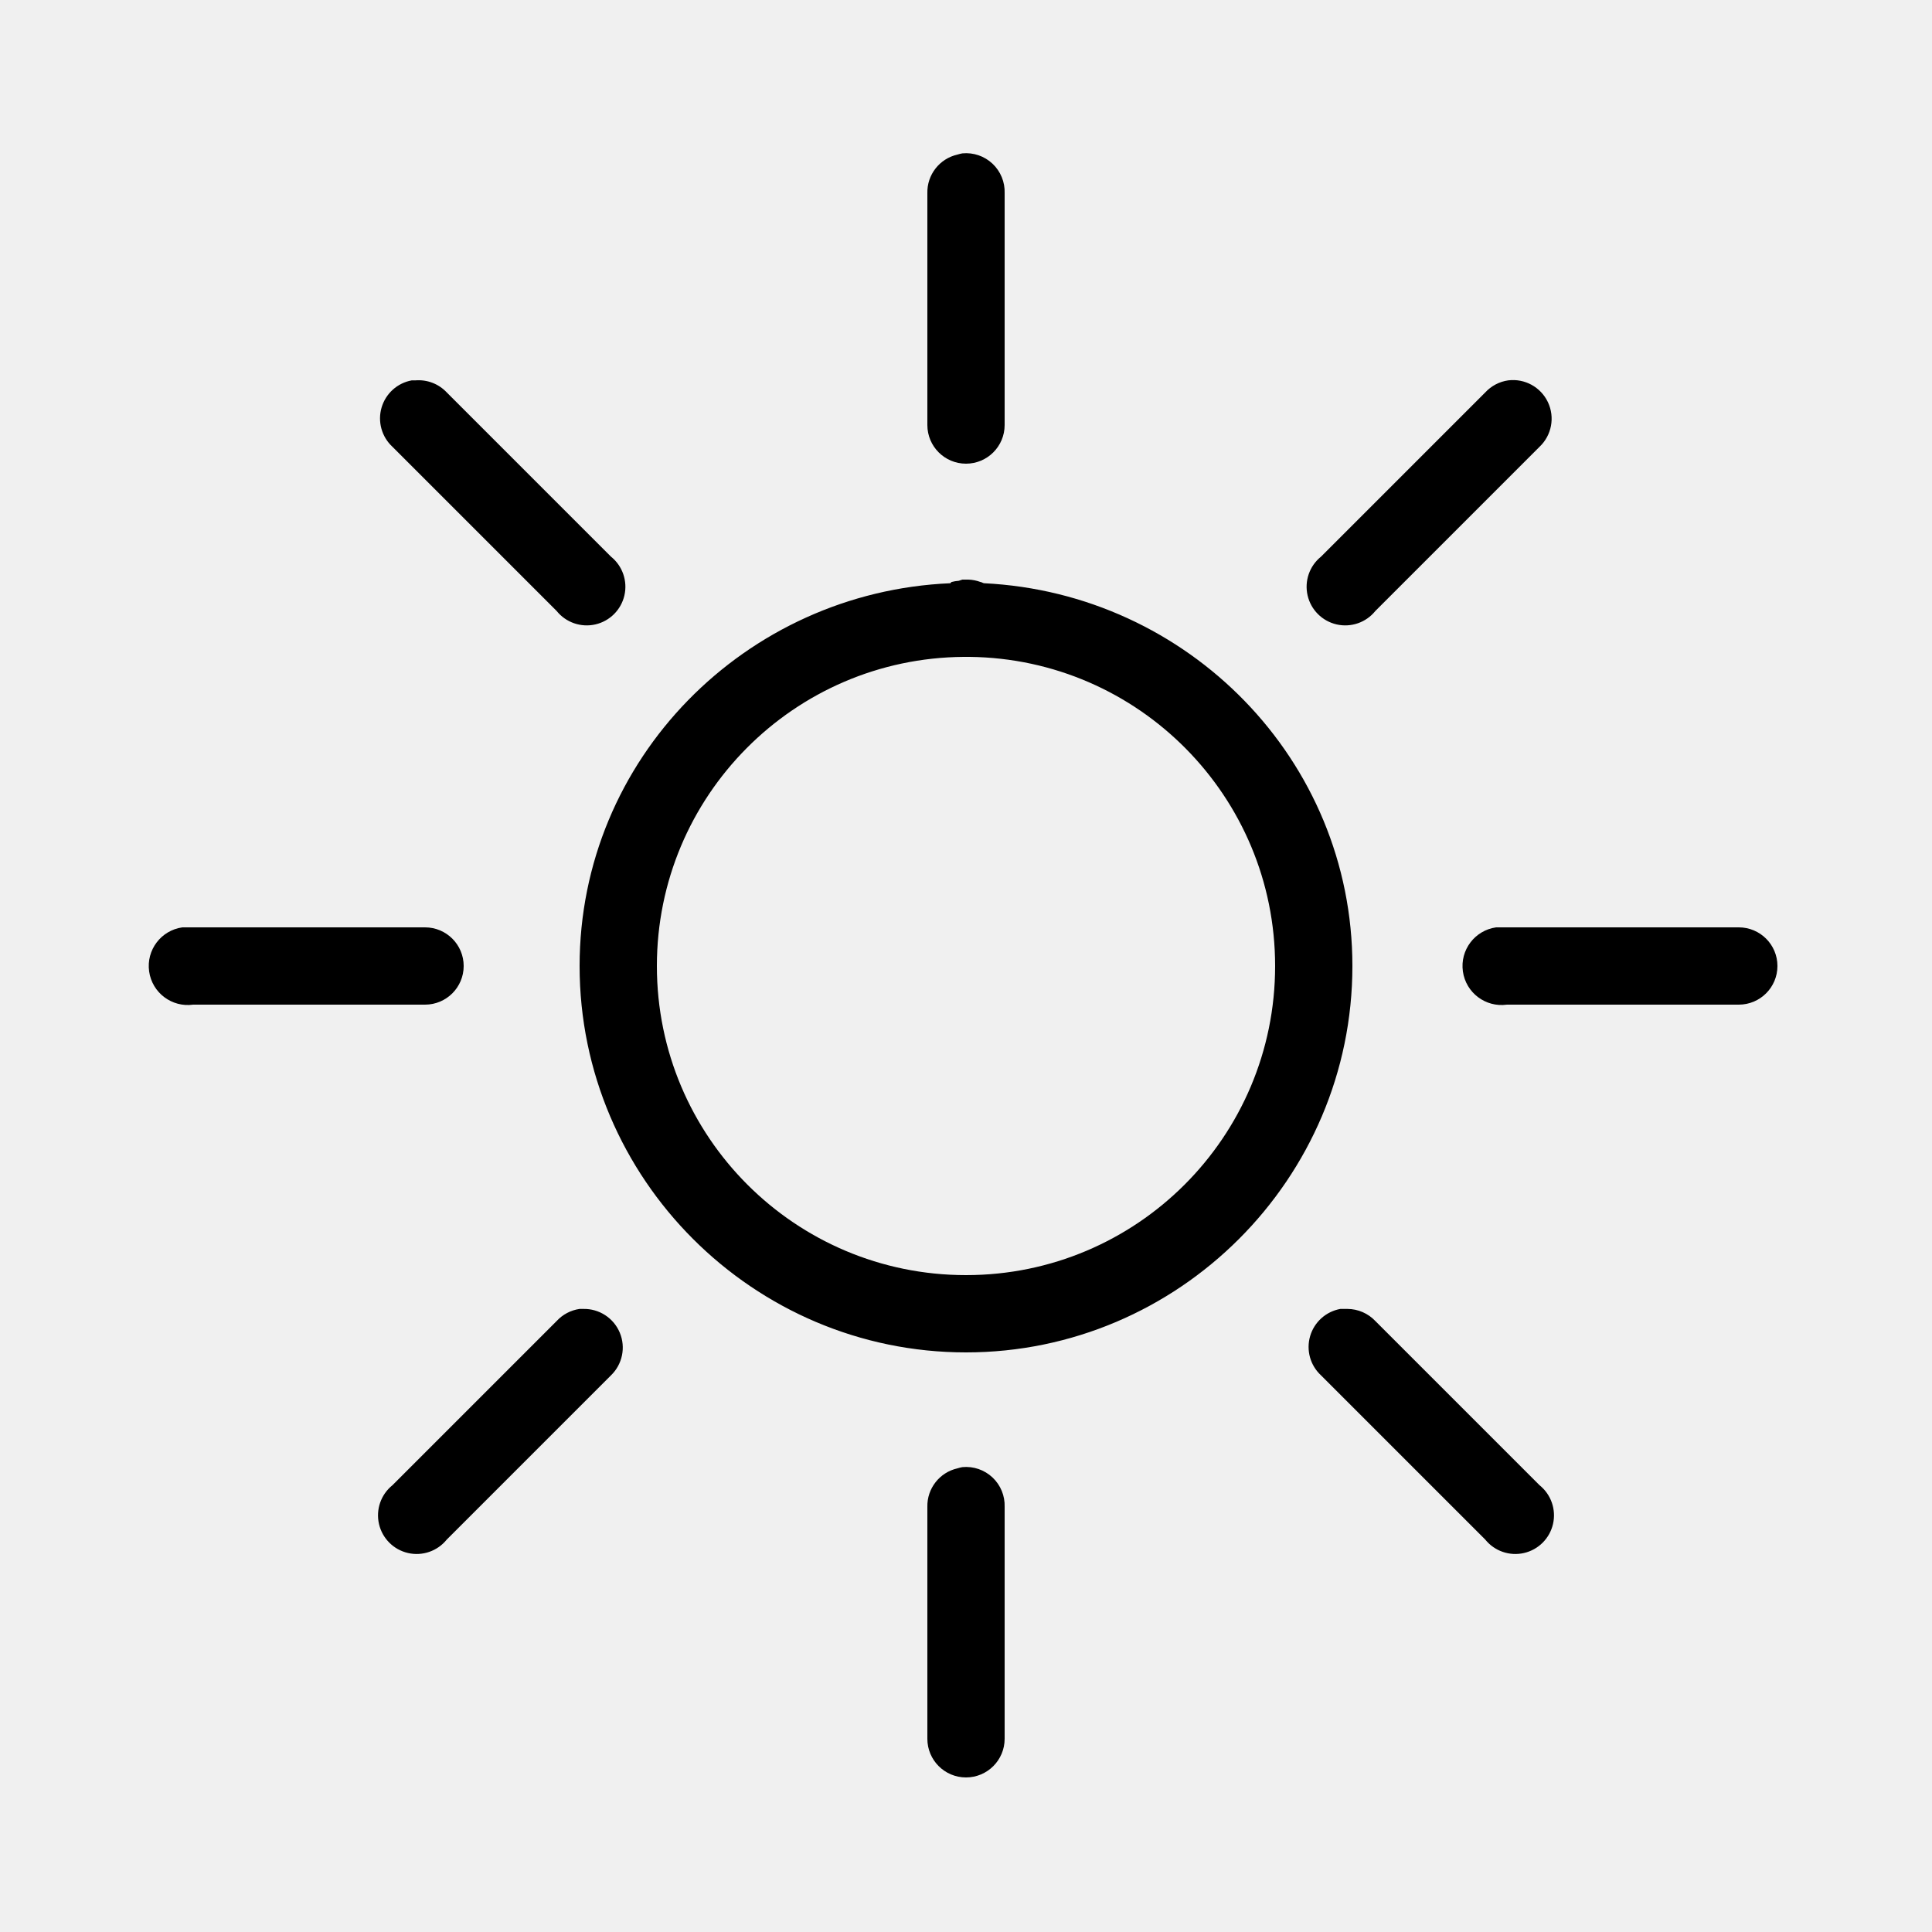
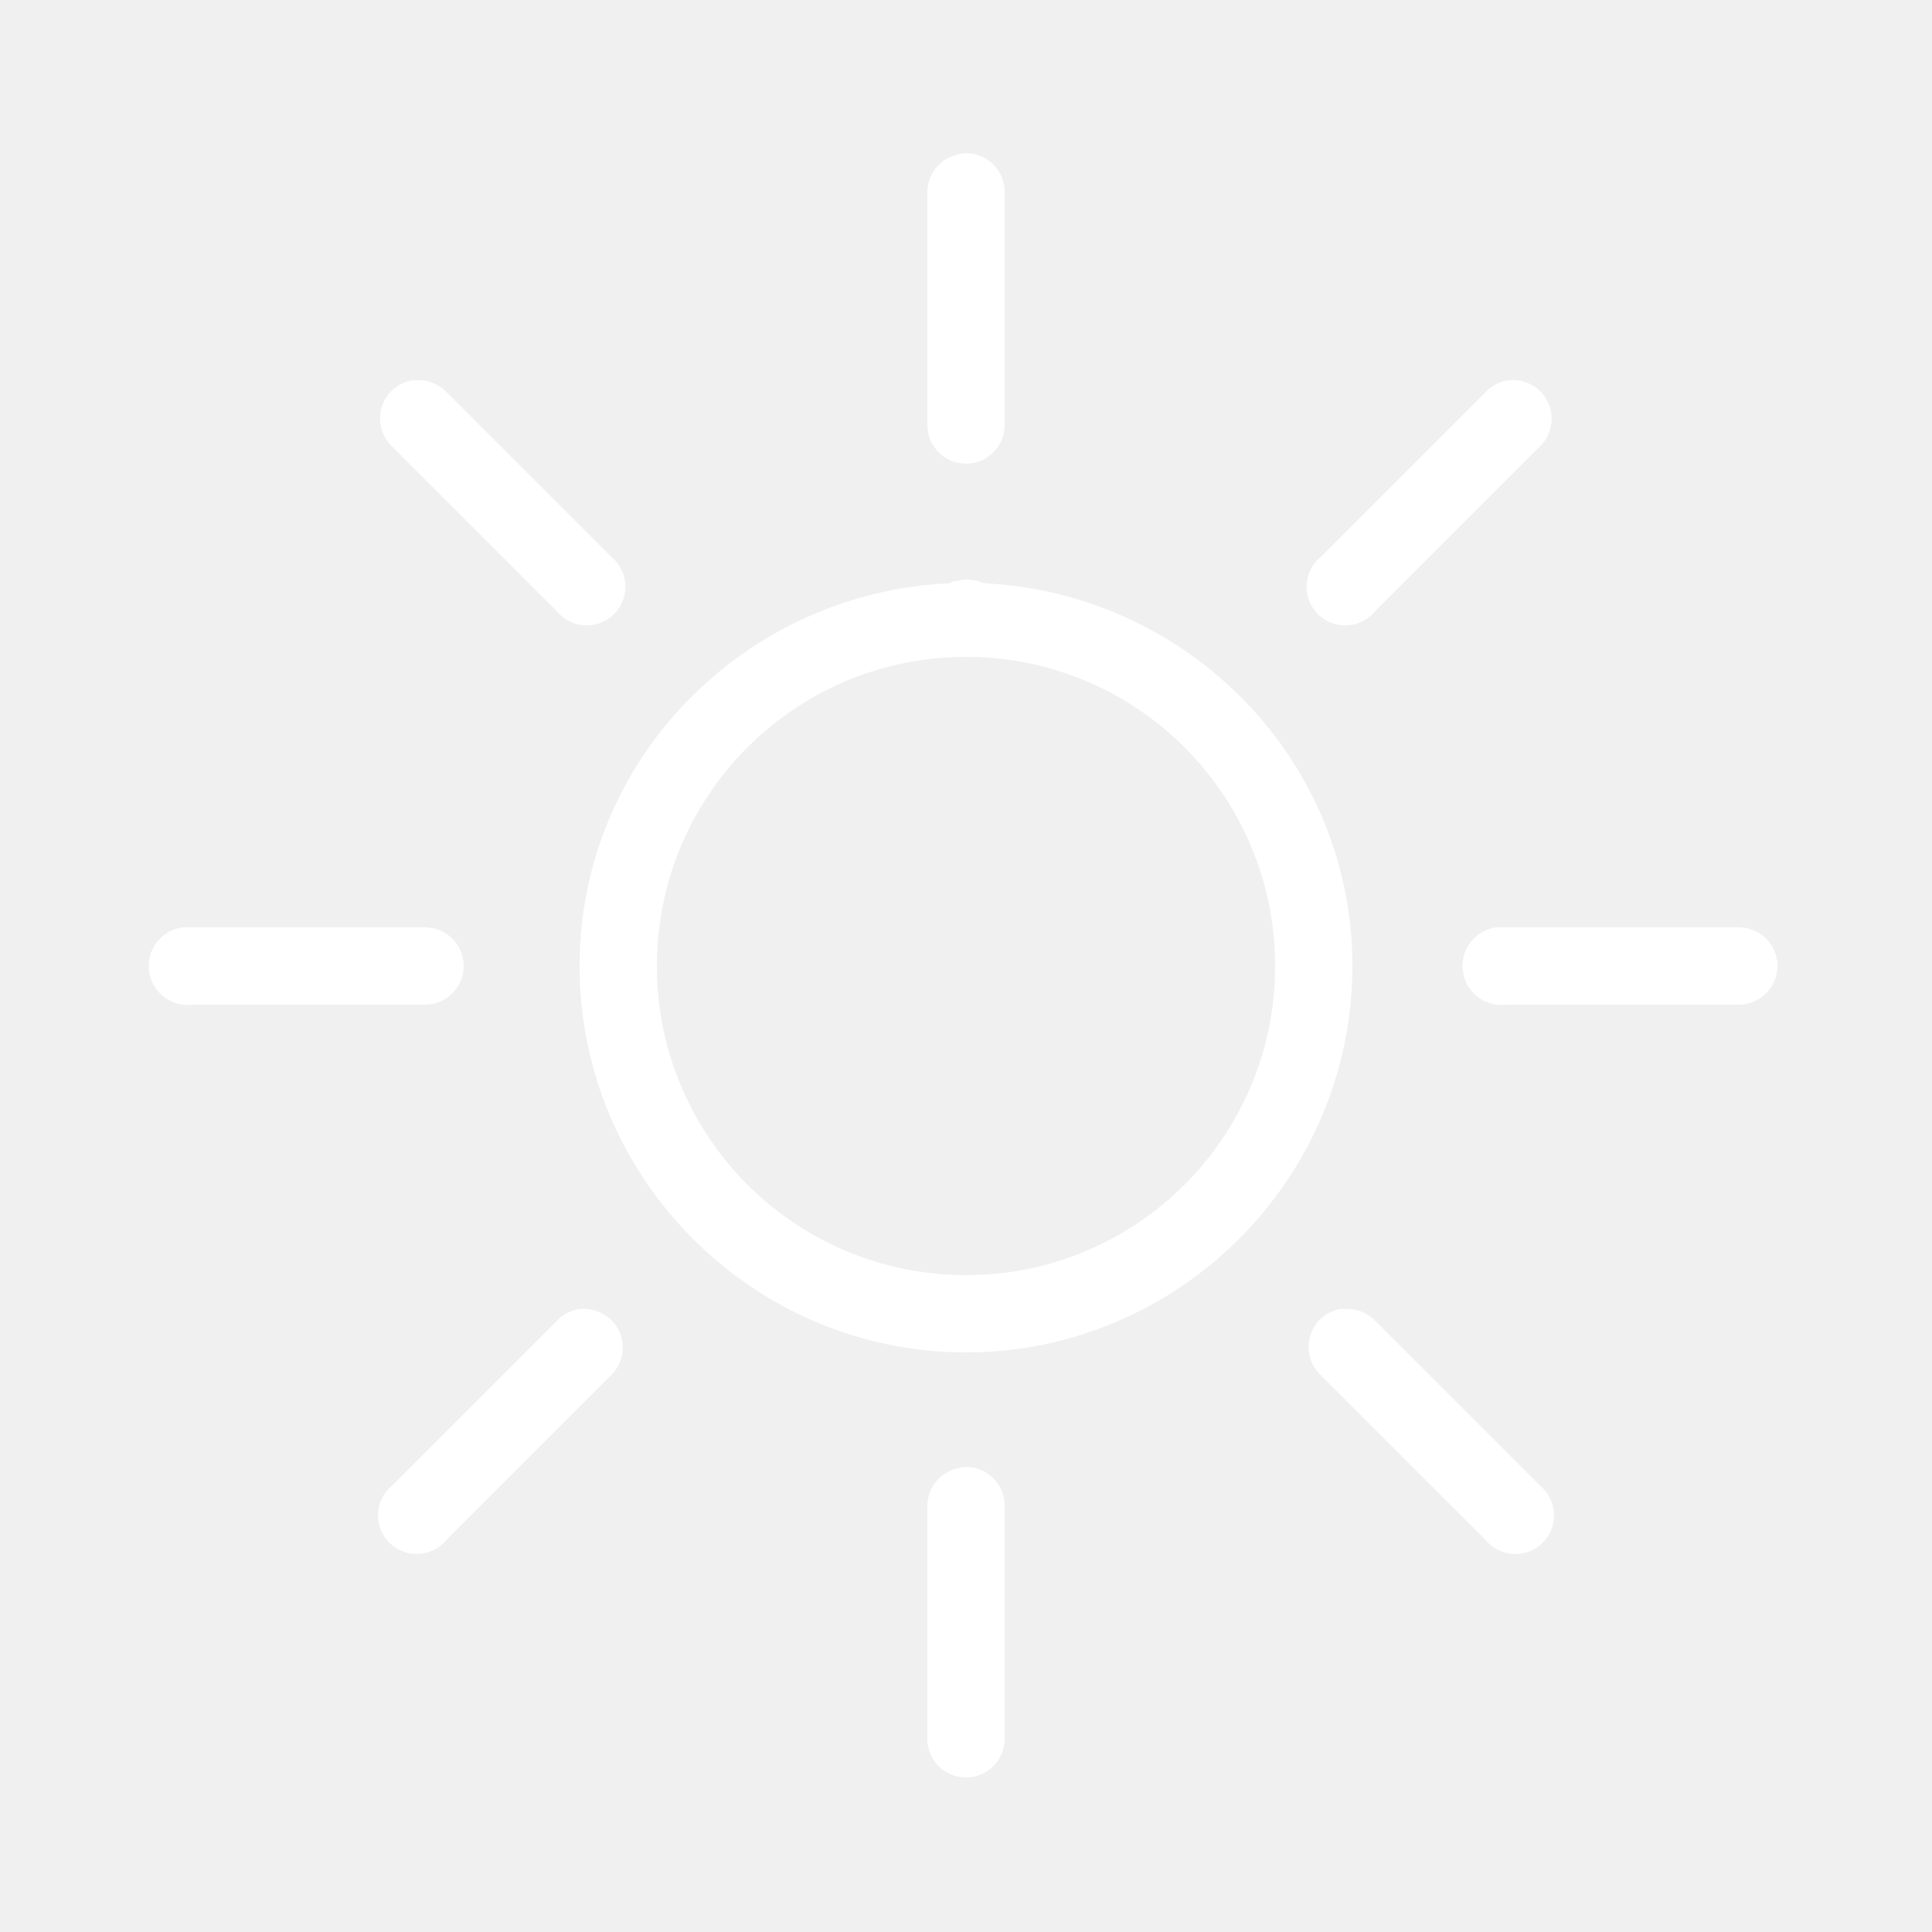
<svg xmlns="http://www.w3.org/2000/svg" viewBox="0,0,50,50" enable-background="new 0 0 50 50">
-   <path style="text-indent:0;text-align:start;line-height:normal;text-transform:none;block-progression:tb;-inkscape-font-specification:Bitstream Vera Sans" d="M 24.906 3.969 A 1 1 0 0 0 24.781 4 A 1 1 0 0 0 24 5 L 24 11 A 1 1 0 1 0 26 11 L 26 5 A 1 1 0 0 0 24.906 3.969 z M 10.656 9.844 A 1 1 0 0 0 10.156 11.562 L 14.406 15.812 A 1 1 0 1 0 15.812 14.406 L 11.562 10.156 A 1 1 0 0 0 10.75 9.844 A 1 1 0 0 0 10.656 9.844 z M 39.031 9.844 A 1 1 0 0 0 38.438 10.156 L 34.188 14.406 A 1 1 0 1 0 35.594 15.812 L 39.844 11.562 A 1 1 0 0 0 39.031 9.844 z M 24.906 15 A 1 1 0 0 0 24.812 15.031 A 1 1 0 0 0 24.625 15.062 A 1 1 0 0 0 24.594 15.094 C 19.288 15.322 15 19.641 15 25 C 15 30.505 19.496 35 25 35 C 30.505 35 35 30.505 35 25 C 35 19.662 30.745 15.354 25.469 15.094 C 25.435 15.092 25.409 15.064 25.375 15.062 A 1 1 0 0 0 25.062 15 C 25.041 15 25.021 15 25 15 A 1 1 0 0 0 24.906 15 z M 24.938 17 A 1 1 0 0 0 25 17 C 25.032 17 25.062 17 25.094 17 C 29.47 17.051 33 20.612 33 25 C 33 29.421 29.421 33 25 33 C 20.58 33 17 29.421 17 25 C 17 20.602 20.547 17.034 24.938 17 z M 4.719 24 A 1.004 1.004 0 0 0 5 26 L 11 26 A 1 1 0 1 0 11 24 L 5 24 A 1 1 0 0 0 4.906 24 A 1.001 1.001 0 0 0 4.812 24 A 1.004 1.004 0 0 0 4.719 24 z M 38.719 24 A 1.004 1.004 0 0 0 39 26 L 45 26 A 1 1 0 1 0 45 24 L 39 24 A 1 1 0 0 0 38.906 24 A 1.001 1.001 0 0 0 38.812 24 A 1.004 1.004 0 0 0 38.719 24 z M 15 33.875 A 1 1 0 0 0 14.406 34.188 L 10.156 38.438 A 1 1 0 1 0 11.562 39.844 L 15.812 35.594 A 1 1 0 0 0 15.094 33.875 A 1 1 0 0 0 15 33.875 z M 34.688 33.875 A 1 1 0 0 0 34.188 35.594 L 38.438 39.844 A 1 1 0 1 0 39.844 38.438 L 35.594 34.188 A 1 1 0 0 0 34.875 33.875 A 1 1 0 0 0 34.781 33.875 A 1 1 0 0 0 34.688 33.875 z M 24.906 37.969 A 1 1 0 0 0 24.781 38 A 1 1 0 0 0 24 39 L 24 45 A 1 1 0 1 0 26 45 L 26 39 A 1 1 0 0 0 24.906 37.969 z" />
+   <path style="fill:white;text-indent:0;text-align:start;line-height:normal;text-transform:none;block-progression:tb;-inkscape-font-specification:Bitstream Vera Sans" d="M 24.906 3.969 A 1 1 0 0 0 24.781 4 A 1 1 0 0 0 24 5 L 24 11 A 1 1 0 1 0 26 11 L 26 5 A 1 1 0 0 0 24.906 3.969 z M 10.656 9.844 A 1 1 0 0 0 10.156 11.562 L 14.406 15.812 A 1 1 0 1 0 15.812 14.406 L 11.562 10.156 A 1 1 0 0 0 10.75 9.844 A 1 1 0 0 0 10.656 9.844 z M 39.031 9.844 A 1 1 0 0 0 38.438 10.156 L 34.188 14.406 A 1 1 0 1 0 35.594 15.812 L 39.844 11.562 A 1 1 0 0 0 39.031 9.844 z M 24.906 15 A 1 1 0 0 0 24.812 15.031 A 1 1 0 0 0 24.625 15.062 A 1 1 0 0 0 24.594 15.094 C 19.288 15.322 15 19.641 15 25 C 15 30.505 19.496 35 25 35 C 30.505 35 35 30.505 35 25 C 35 19.662 30.745 15.354 25.469 15.094 C 25.435 15.092 25.409 15.064 25.375 15.062 A 1 1 0 0 0 25.062 15 C 25.041 15 25.021 15 25 15 A 1 1 0 0 0 24.906 15 z M 24.938 17 A 1 1 0 0 0 25 17 C 25.032 17 25.062 17 25.094 17 C 29.47 17.051 33 20.612 33 25 C 33 29.421 29.421 33 25 33 C 20.58 33 17 29.421 17 25 C 17 20.602 20.547 17.034 24.938 17 z M 4.719 24 A 1.004 1.004 0 0 0 5 26 L 11 26 A 1 1 0 1 0 11 24 L 5 24 A 1 1 0 0 0 4.906 24 A 1.001 1.001 0 0 0 4.812 24 A 1.004 1.004 0 0 0 4.719 24 z M 38.719 24 A 1.004 1.004 0 0 0 39 26 L 45 26 A 1 1 0 1 0 45 24 L 39 24 A 1 1 0 0 0 38.906 24 A 1.001 1.001 0 0 0 38.812 24 A 1.004 1.004 0 0 0 38.719 24 z M 15 33.875 A 1 1 0 0 0 14.406 34.188 L 10.156 38.438 A 1 1 0 1 0 11.562 39.844 L 15.812 35.594 A 1 1 0 0 0 15.094 33.875 A 1 1 0 0 0 15 33.875 z M 34.688 33.875 A 1 1 0 0 0 34.188 35.594 L 38.438 39.844 A 1 1 0 1 0 39.844 38.438 L 35.594 34.188 A 1 1 0 0 0 34.875 33.875 A 1 1 0 0 0 34.781 33.875 A 1 1 0 0 0 34.688 33.875 z M 24.906 37.969 A 1 1 0 0 0 24.781 38 A 1 1 0 0 0 24 39 L 24 45 A 1 1 0 1 0 26 45 L 26 39 A 1 1 0 0 0 24.906 37.969 z" />
</svg>
